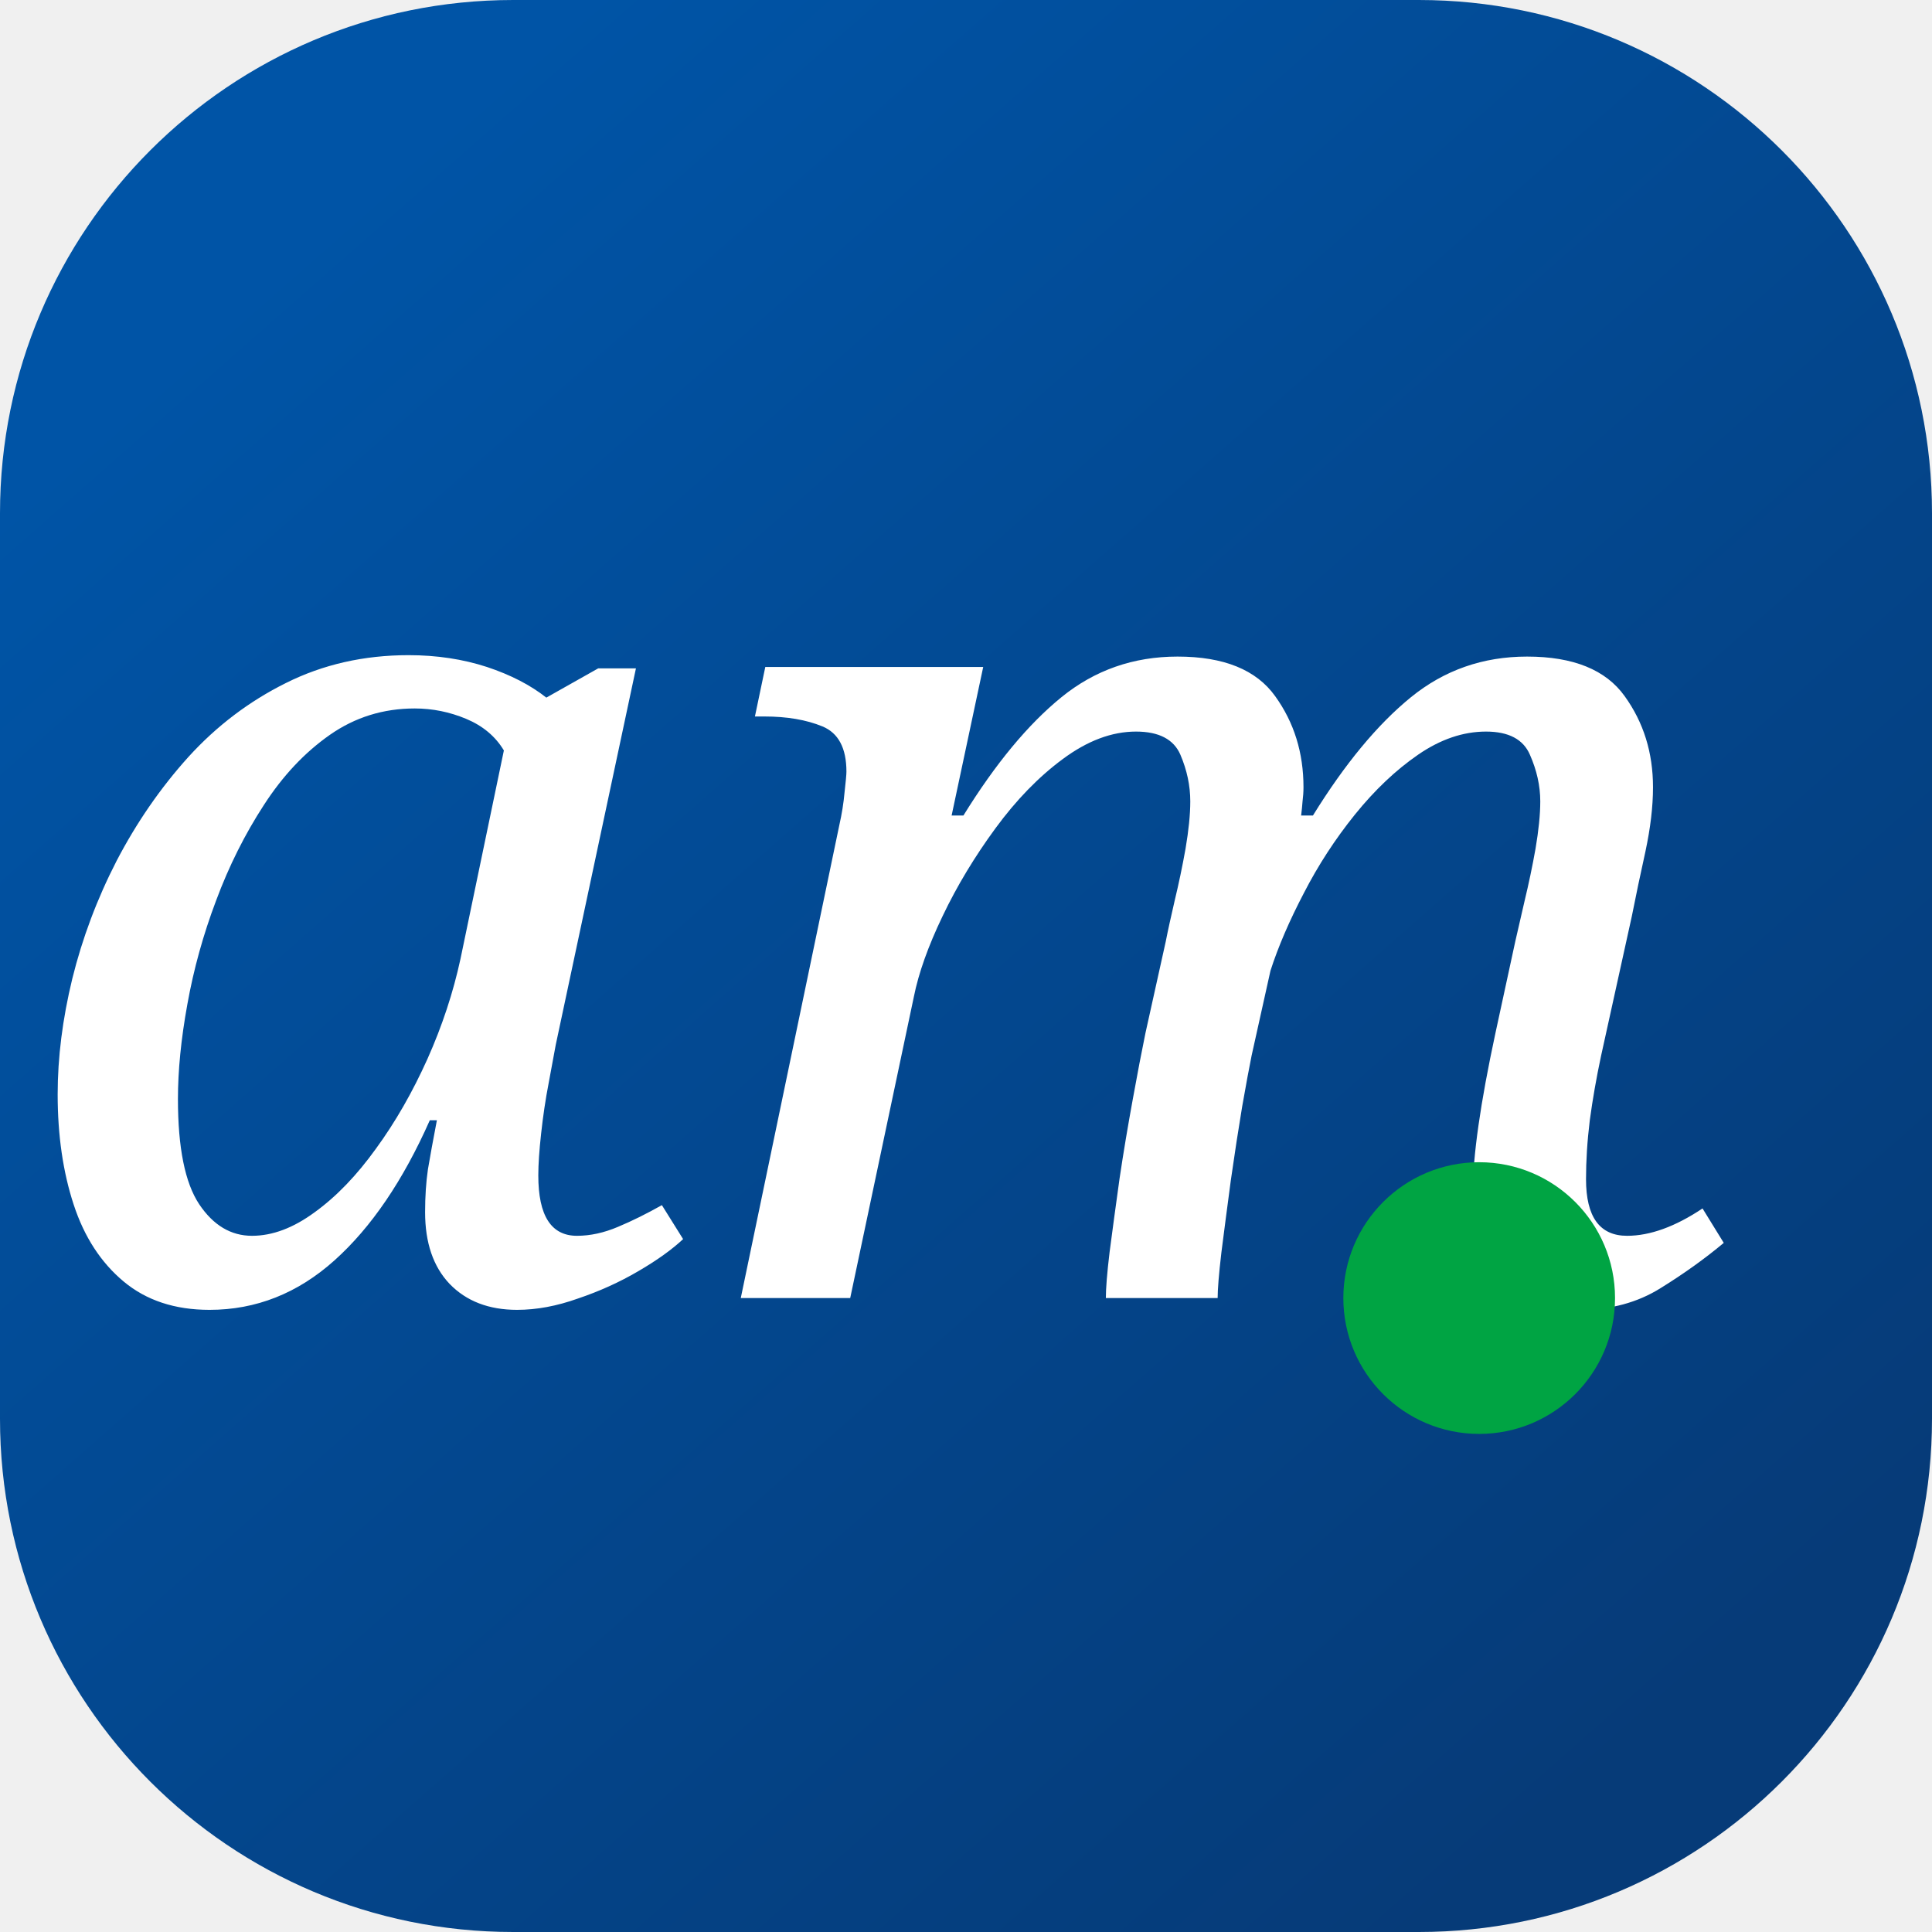
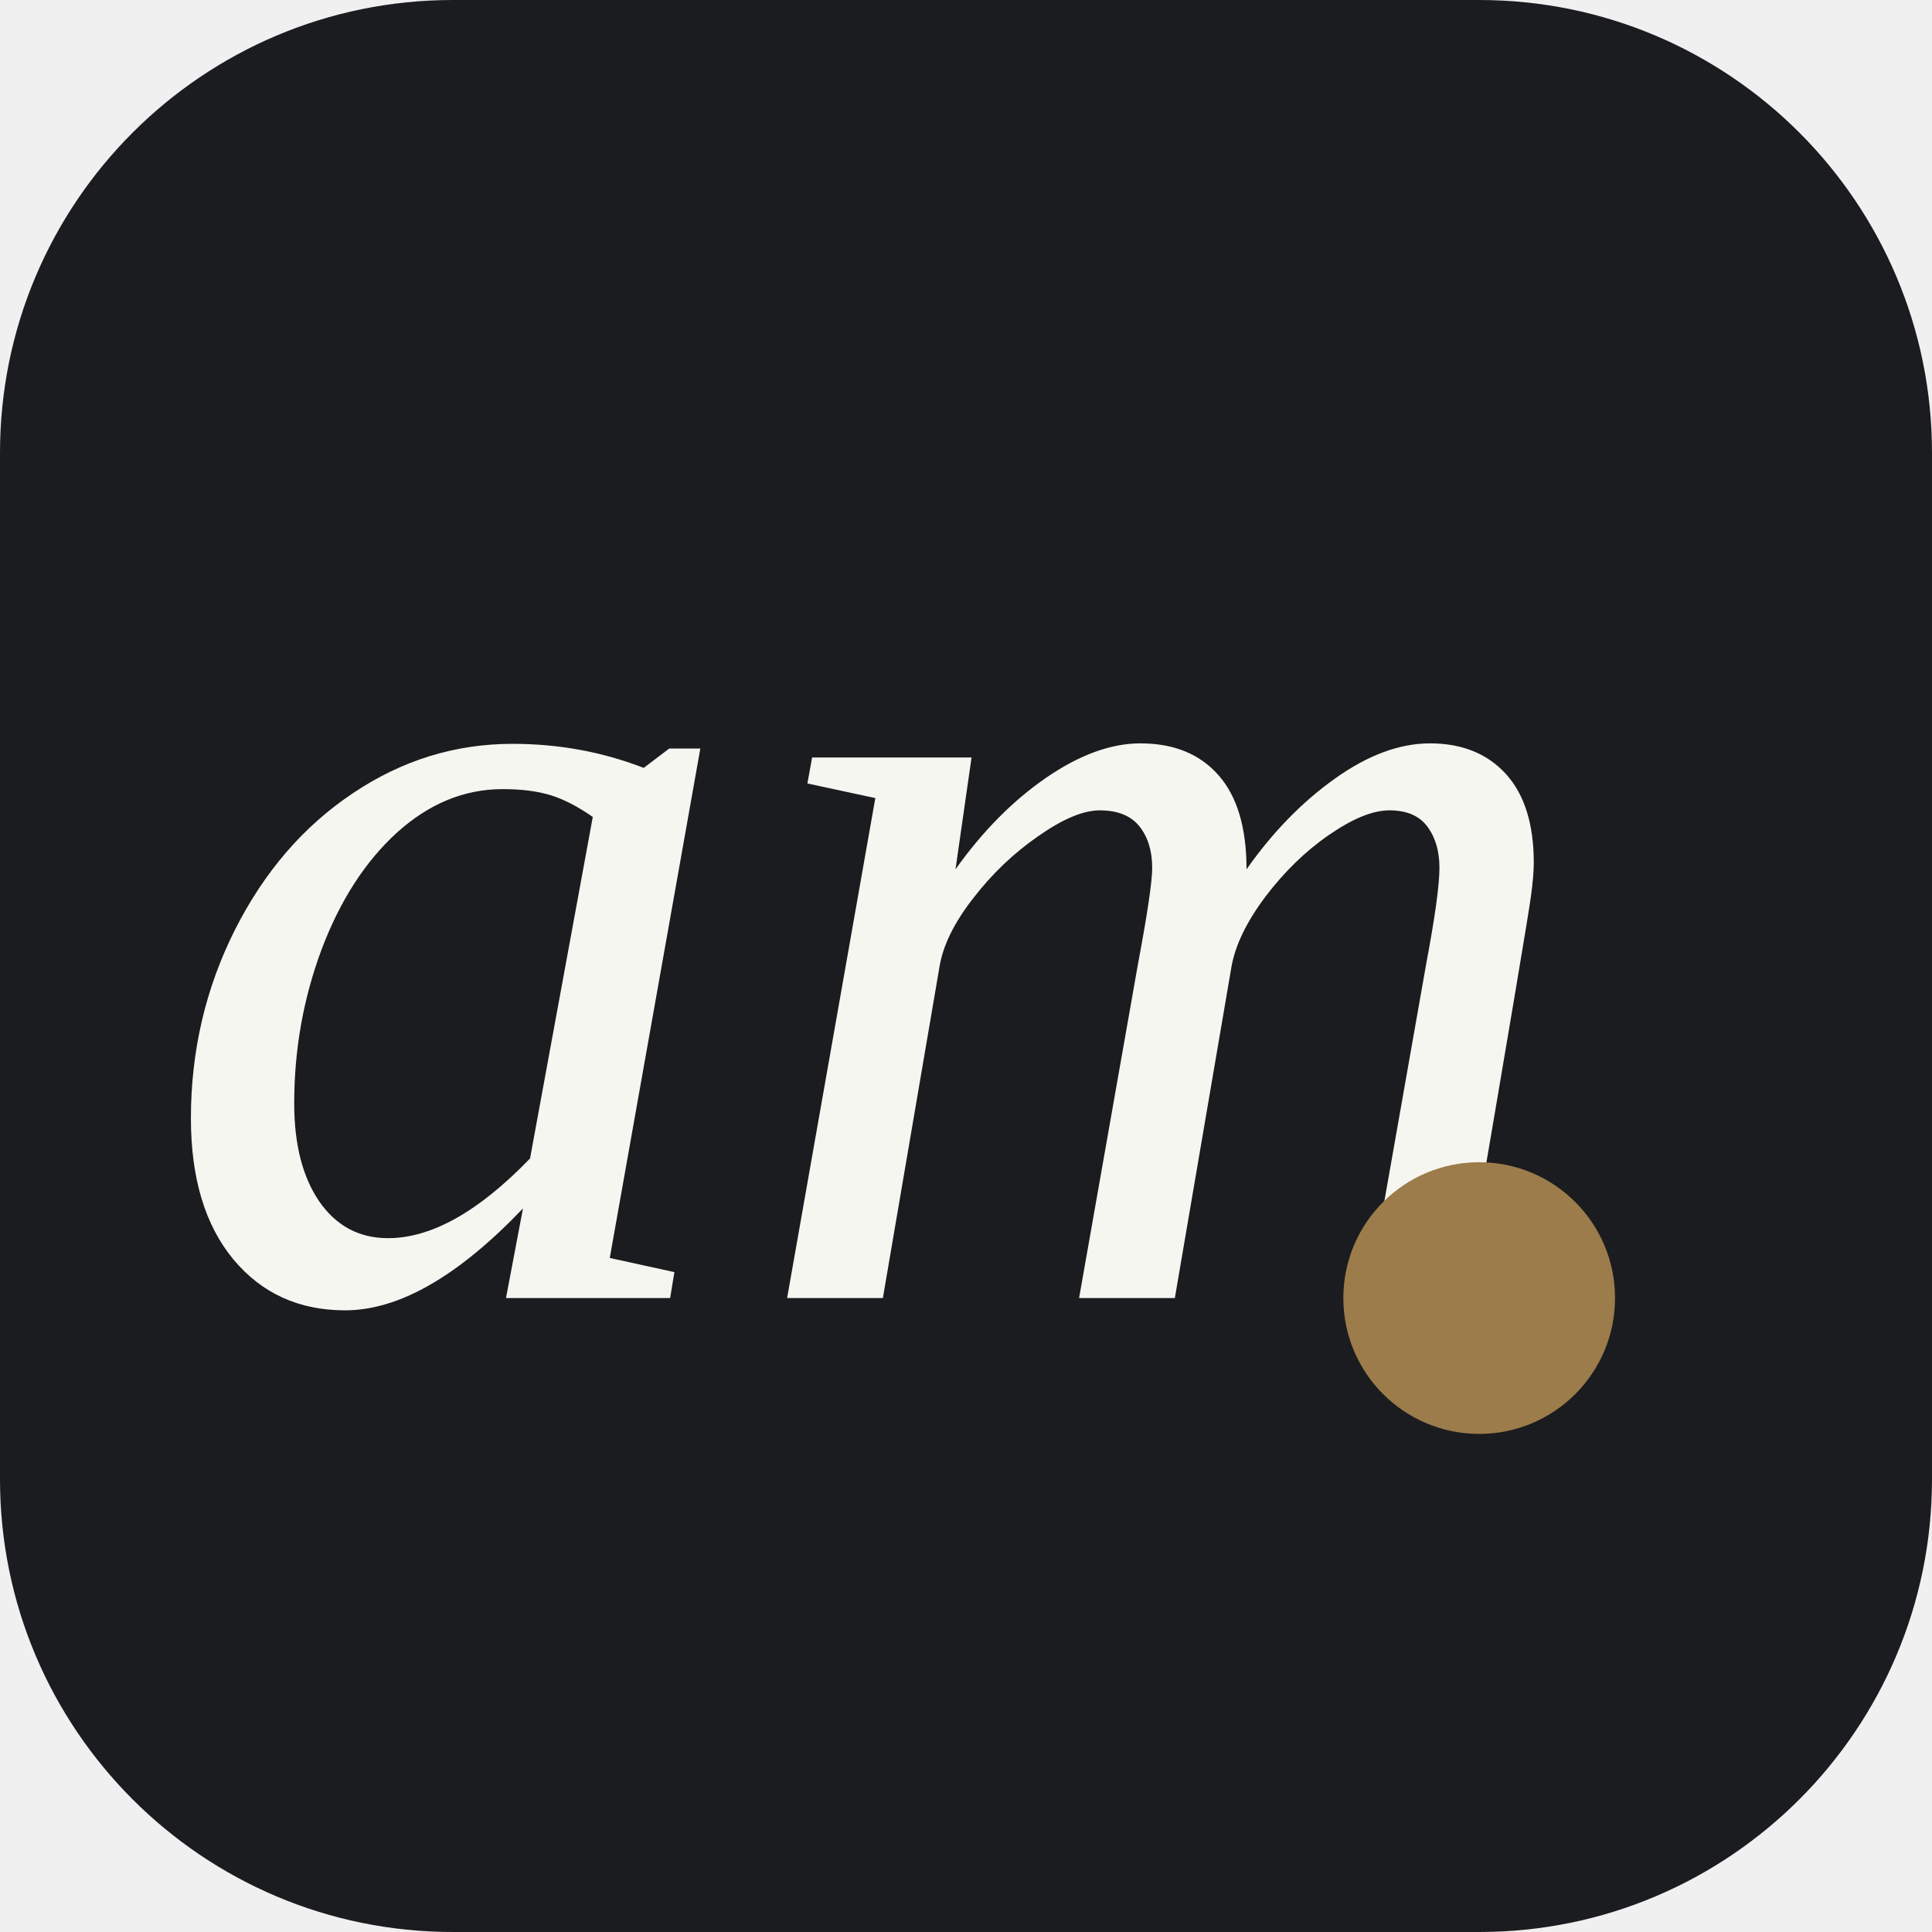
<svg xmlns="http://www.w3.org/2000/svg" viewBox="0 0 64 64">
-   <defs>
-     <linearGradient id="g" x1="10" y1="8" x2="54" y2="58" gradientUnits="userSpaceOnUse">
-       <stop stop-color="#0054A6" />
-       <stop offset="1" stop-color="#063B78" />
-     </linearGradient>
-   </defs>
-   <rect width="64" height="64" rx="17" fill="url(#g)" />
-   <text x="29" y="43" text-anchor="middle" font-family="Georgia, serif" font-style="italic" font-size="39" fill="#FFFFFF">am</text>
-   <circle cx="49" cy="43" r="4.5" fill="#00A443" />
+   <rect width="64" height="64" rx="15" fill="#1B1C1F" />
+   <text x="29" y="43" text-anchor="middle" font-family="Georgia, 'Times New Roman', serif" font-style="italic" font-size="39" fill="#F6F6F1">am</text>
+   <circle cx="49" cy="43" r="4.5" fill="#9C7C4A" />
</svg>
